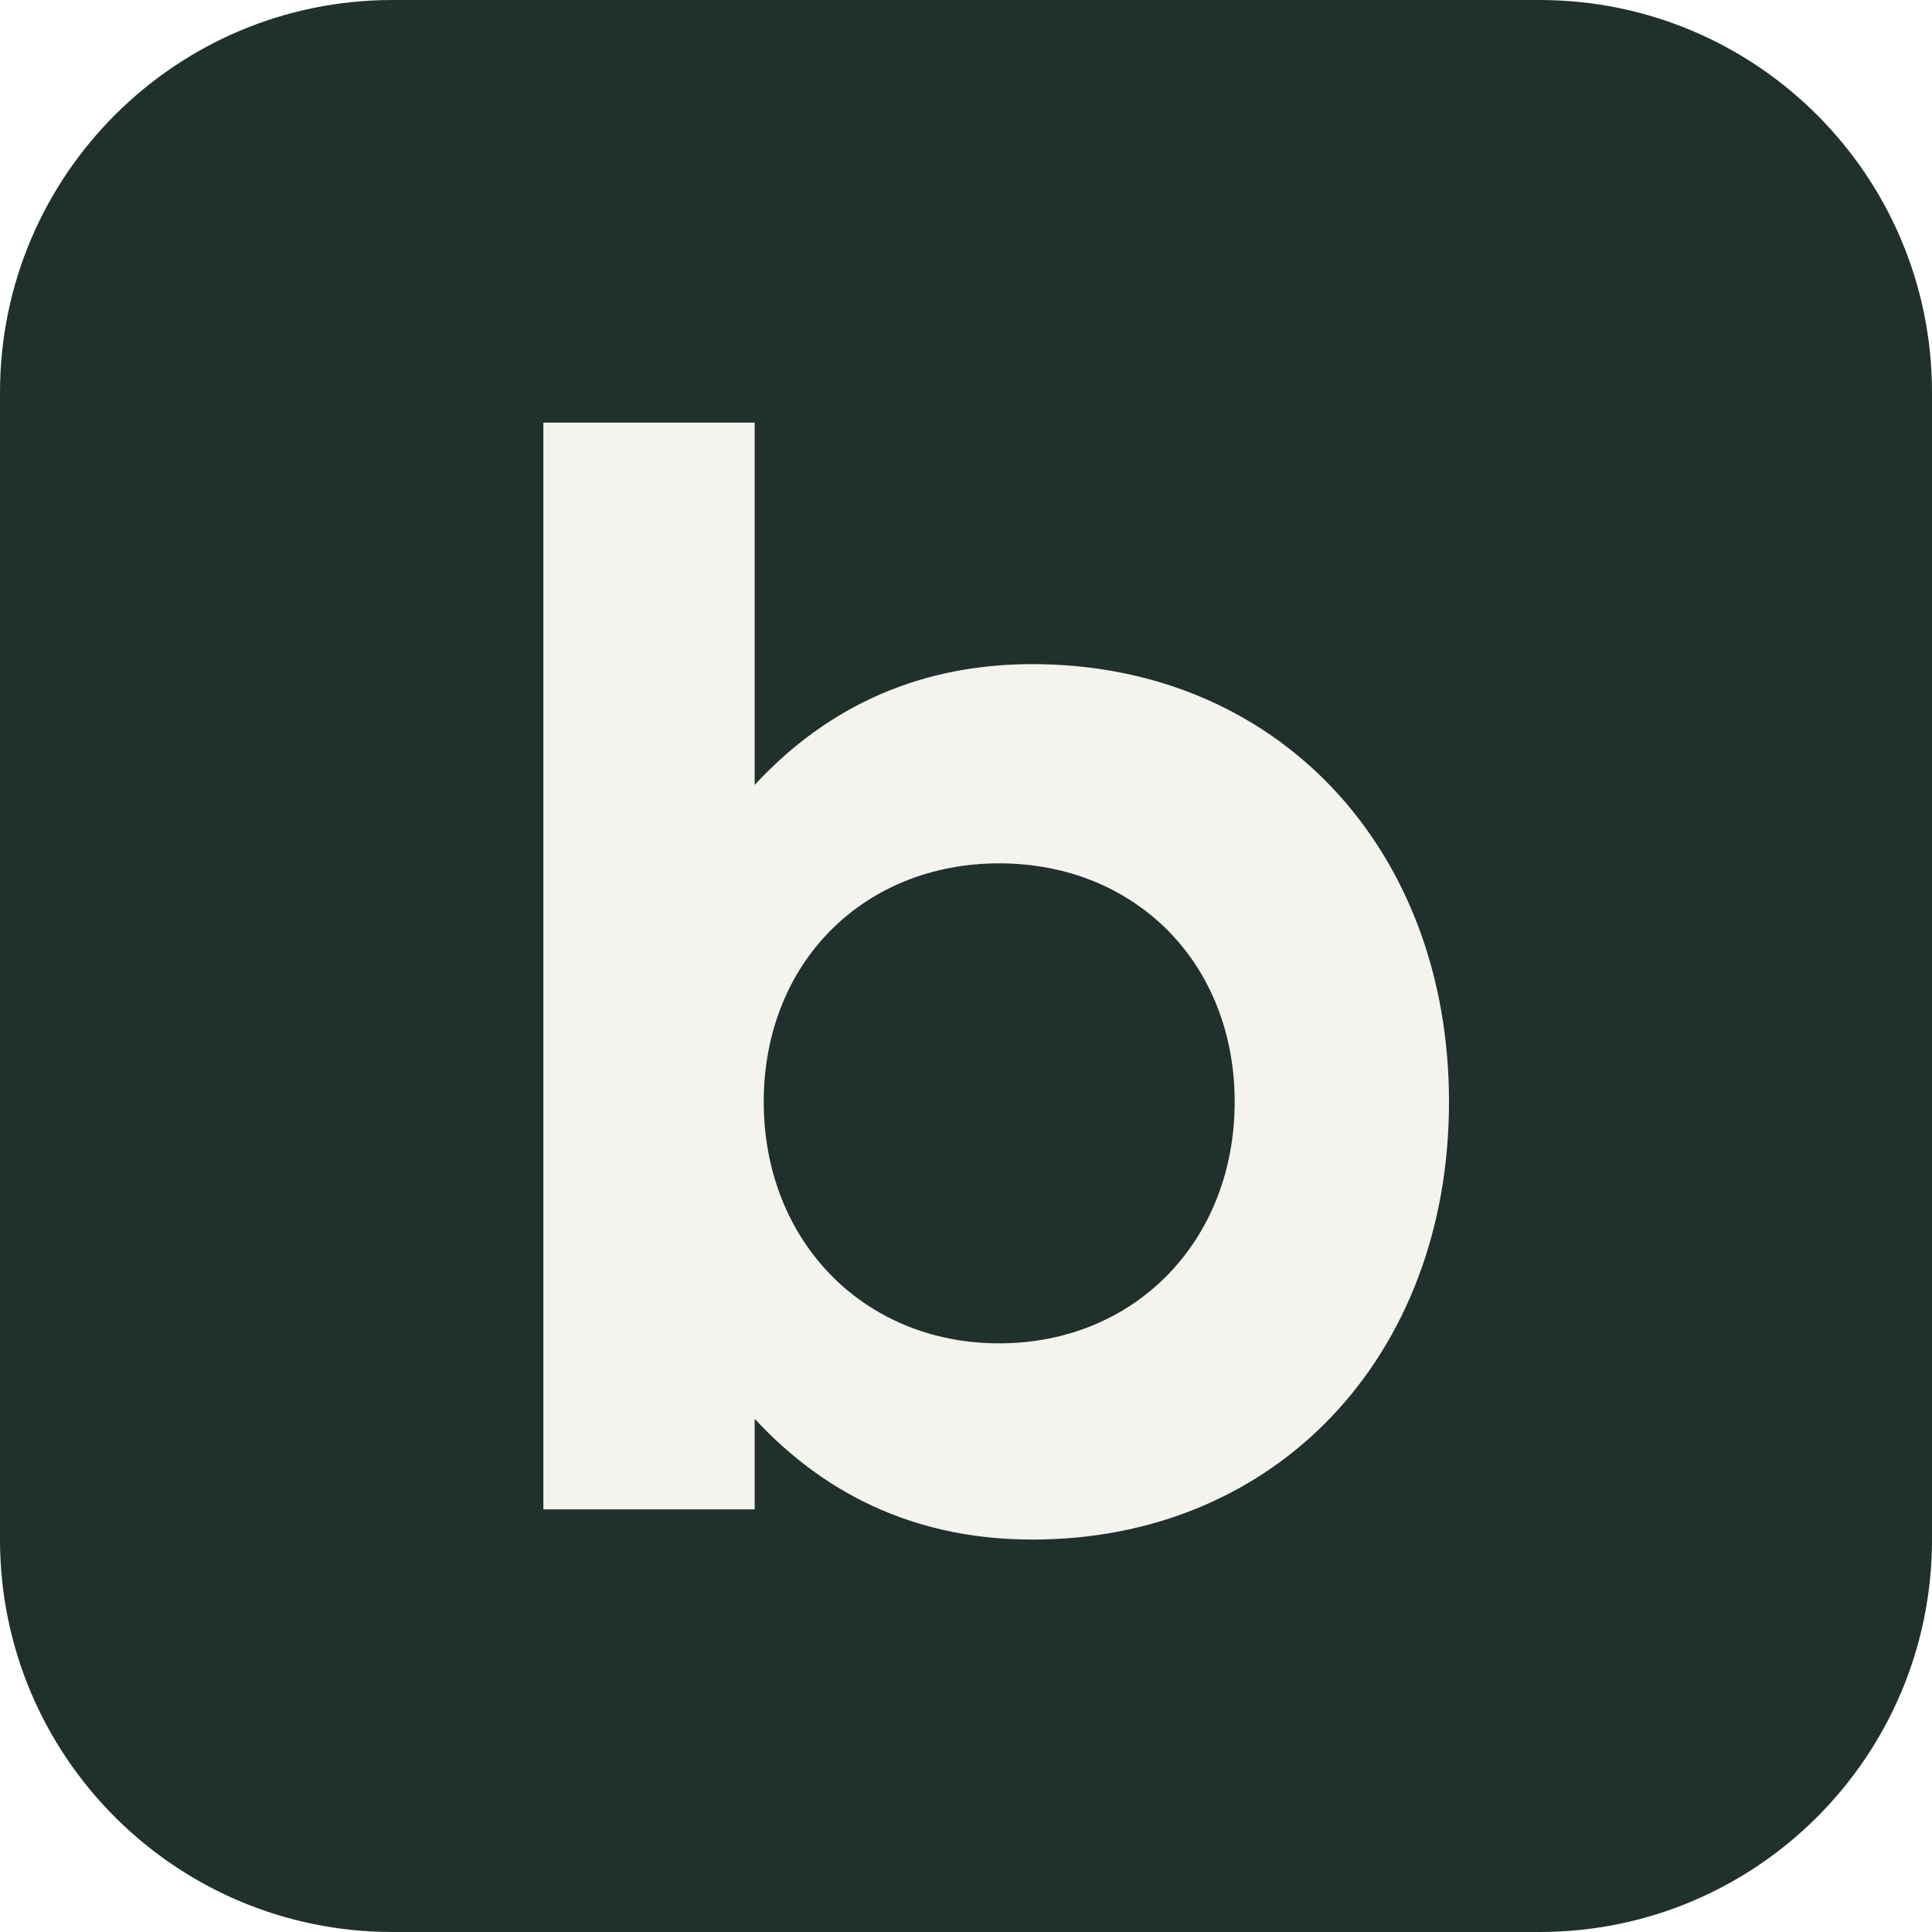
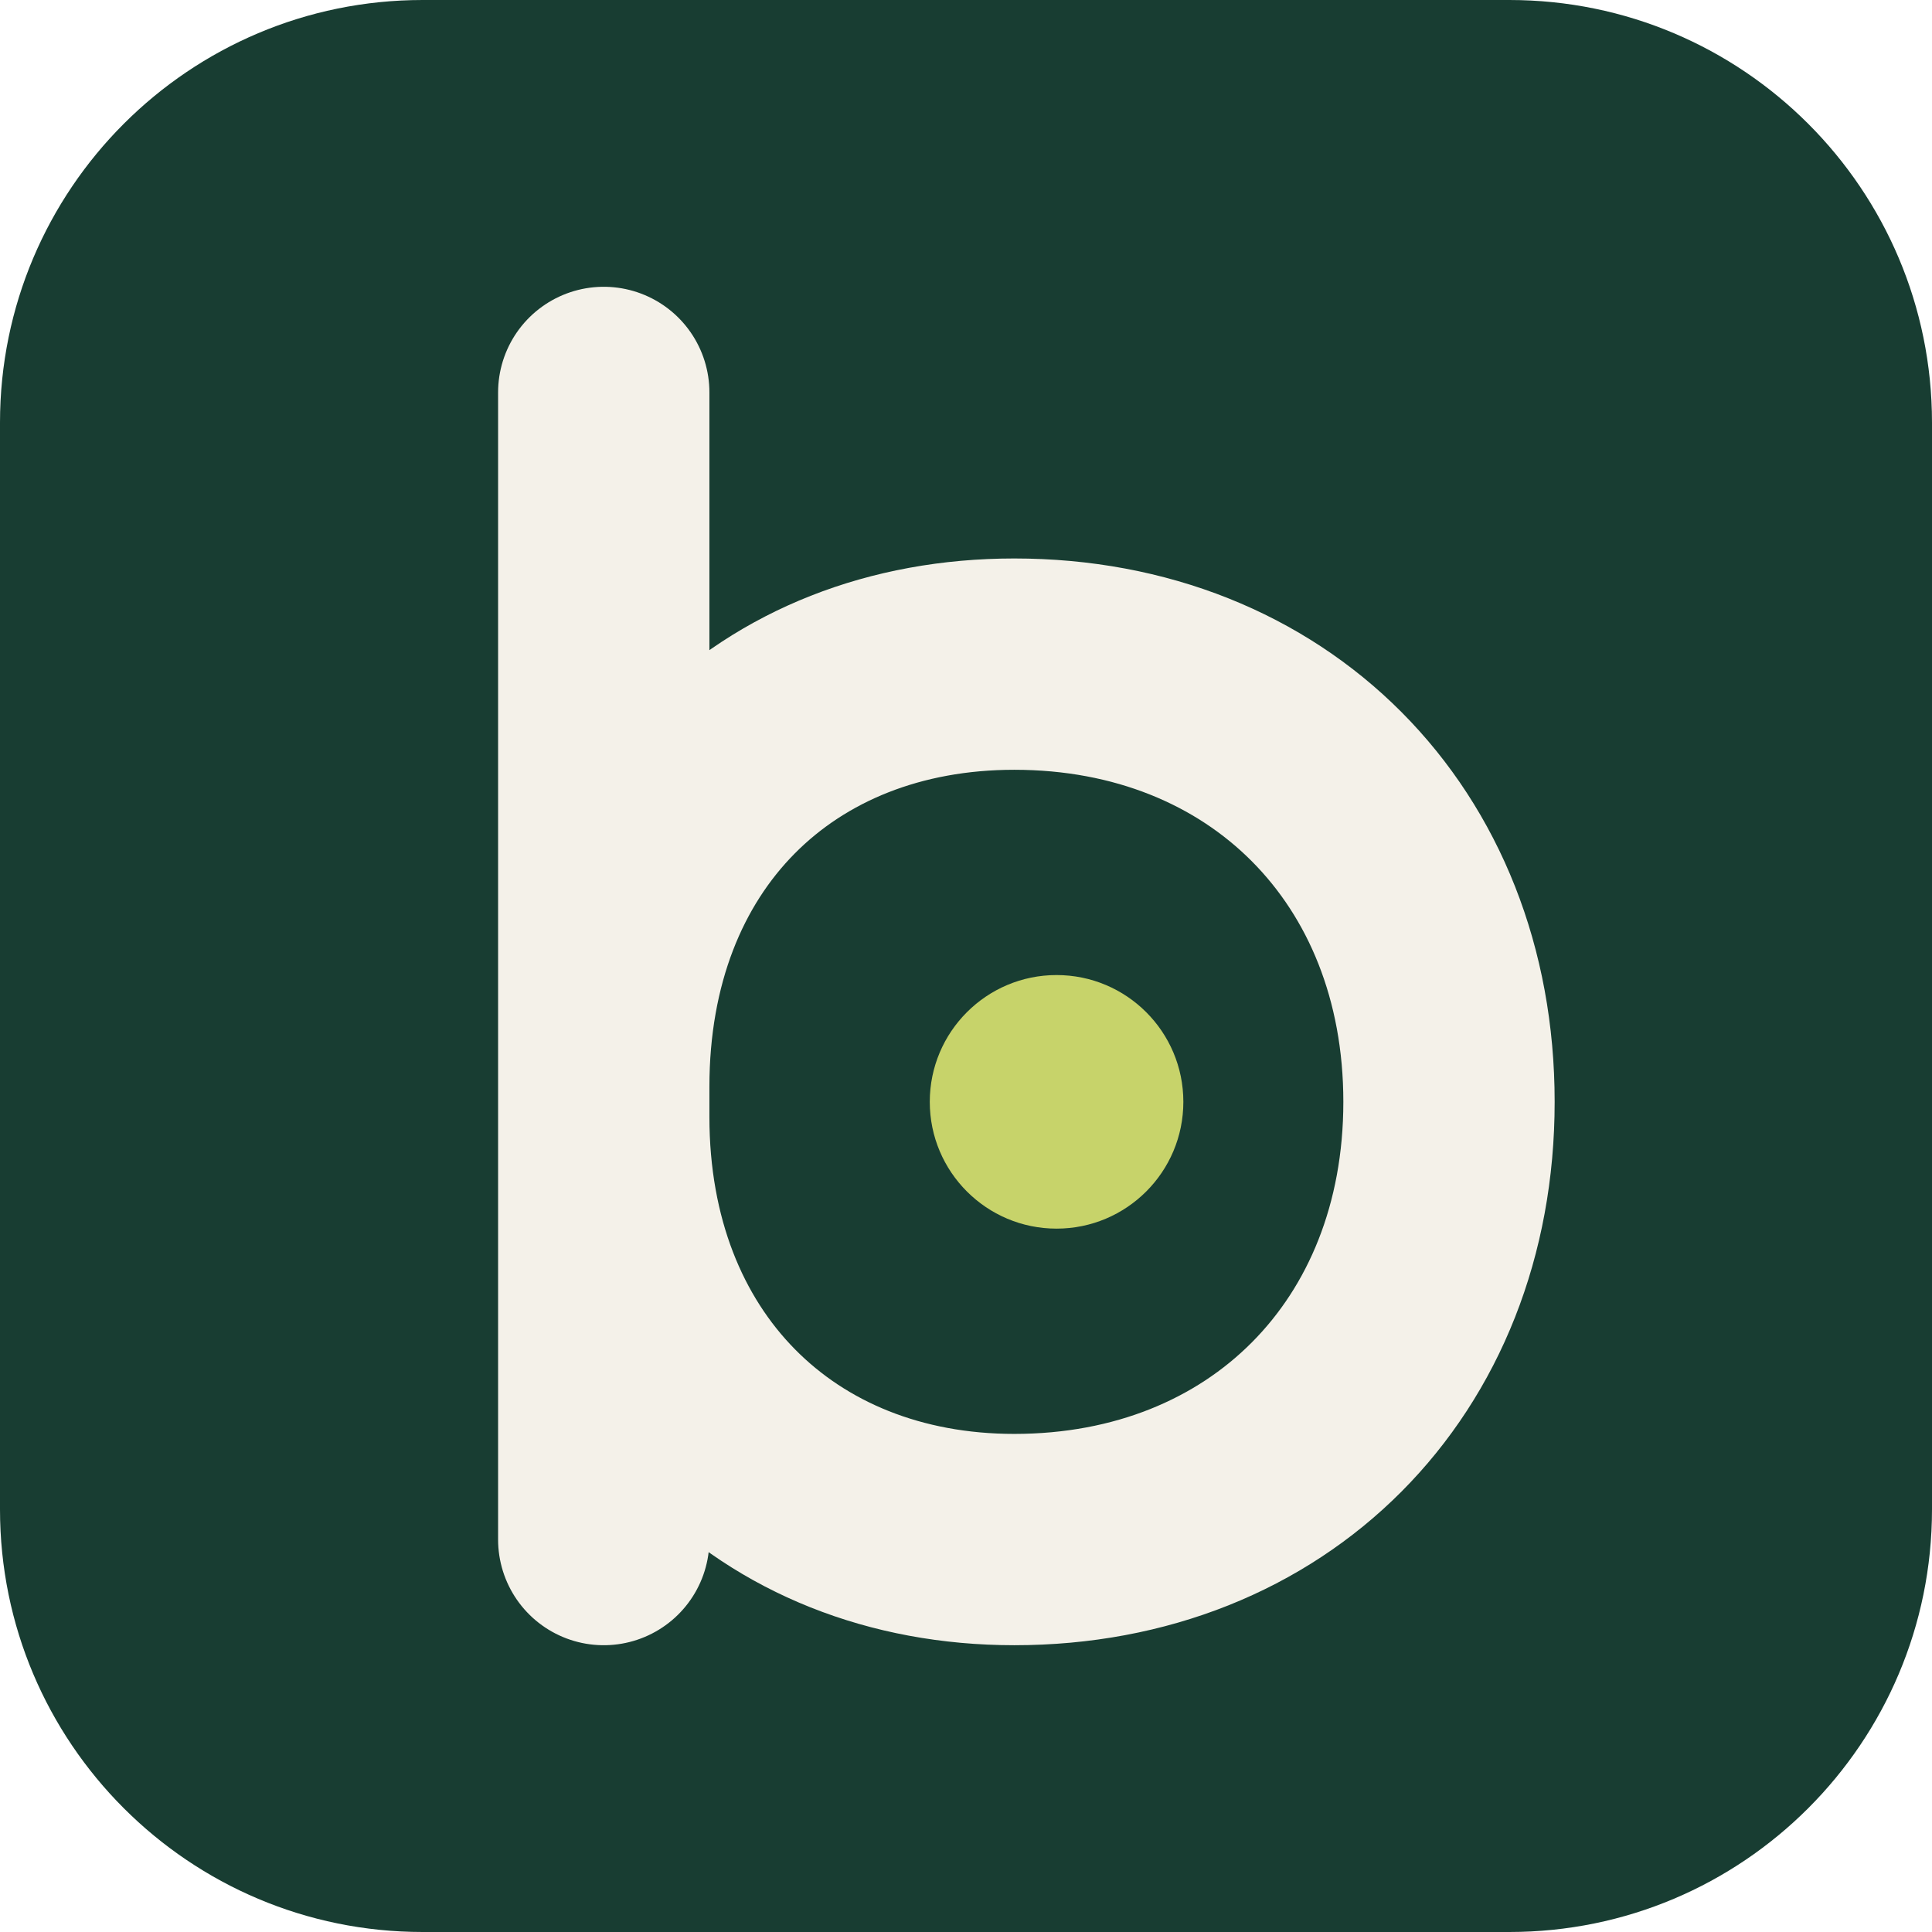
- <svg xmlns="http://www.w3.org/2000/svg" viewBox="0 0 64 64">
-   <rect width="64" height="64" rx="13" fill="#1f302d" />
-   <path d="M18 14v36h7v-3c2.5 2.7 5.6 4 9.2 4C42.3 51 48 44.9 48 36.5S42.3 22 34.2 22c-3.6 0-6.7 1.3-9.2 4V14h-7Zm15.1 14.6c4.5 0 7.8 3.3 7.8 7.9s-3.3 8-7.8 8-7.8-3.4-7.8-8 3.3-7.9 7.8-7.9Z" fill="#f4f3ed" />
+ <svg xmlns="http://www.w3.org/2000/svg" viewBox="0 0 64 64" role="img" aria-label="Знак balakovo-go.ru">
+   <rect width="64" height="64" rx="14" fill="#183d32" />
+   <path d="M20 13v38M20 36c0-8.5 5.7-14 13.6-14C42 22 48 28 48 36.5S42 51 33.6 51C25.7 51 20 45.4 20 37" fill="none" stroke="#f4f1e9" stroke-width="7" stroke-linecap="round" stroke-linejoin="round" />
+   <circle cx="35" cy="36.5" r="4.2" fill="#c7d36a" />
</svg>
